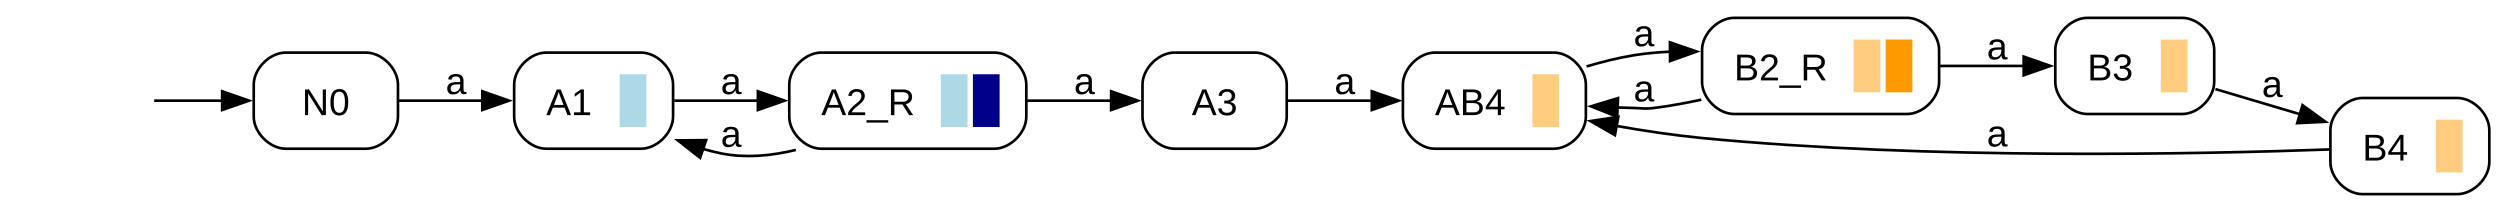
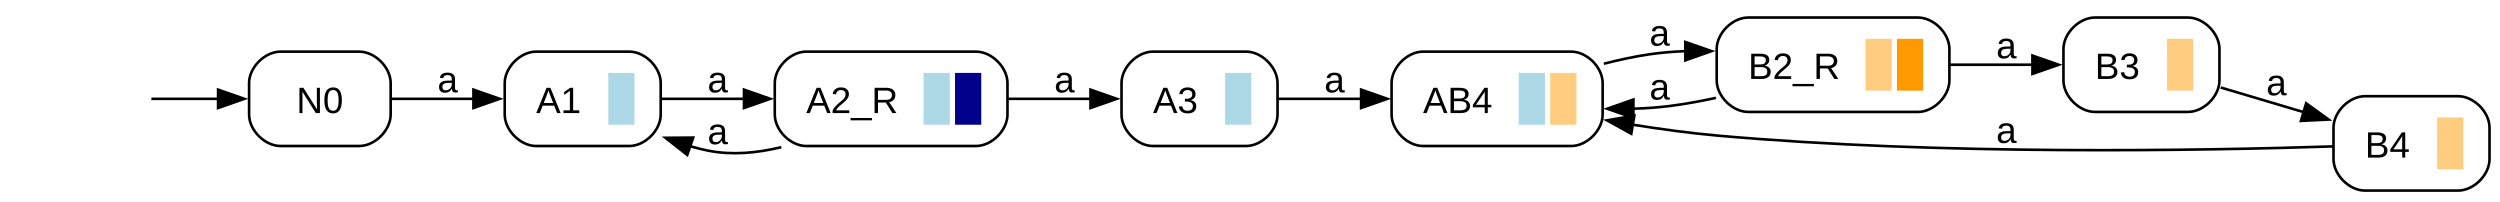
- <svg xmlns="http://www.w3.org/2000/svg" width="720pt" height="59pt" viewBox="0.00 0.00 720.00 58.98">
-   <g id="graph0" class="graph" transform="scale(0.769231 0.769231) rotate(0) translate(4 72.67)">
+ <svg xmlns="http://www.w3.org/2000/svg" width="720pt" height="58pt" viewBox="0.00 0.00 720.00 57.82">
+   <g id="graph0" class="graph" transform="scale(0.755113 0.755113) rotate(0) translate(4 72.57)">
    <g id="node1" class="node">
</g>
    <g id="node2" class="node">
      <path fill="none" stroke="black" d="M133,-53C133,-53 103,-53 103,-53 97,-53 91,-47 91,-41 91,-41 91,-29 91,-29 91,-23 97,-17 103,-17 103,-17 133,-17 133,-17 139,-17 145,-23 145,-29 145,-29 145,-41 145,-41 145,-47 139,-53 133,-53" />
      <text text-anchor="middle" x="118" y="-29.57" font-family="Arial" font-size="14.00">N0</text>
    </g>
    <g id="edge1" class="edge">
      <path fill="none" stroke="black" d="M53.74,-35C61.72,-35 70.68,-35 79.29,-35" />
      <polygon fill="black" stroke="black" points="79.18,-38.5 89.18,-35 79.18,-31.5 79.18,-38.5" />
    </g>
-     <g id="node4" class="node">
+     <g id="node3" class="node">
      <path fill="none" stroke="black" d="M236,-53C236,-53 200.5,-53 200.5,-53 194.5,-53 188.5,-47 188.5,-41 188.5,-41 188.5,-29 188.5,-29 188.5,-23 194.5,-17 200.5,-17 200.5,-17 236,-17 236,-17 242,-17 248,-23 248,-29 248,-29 248,-41 248,-41 248,-47 242,-53 236,-53" />
      <text text-anchor="start" x="200.5" y="-29.57" font-family="Arial" font-size="14.00">A1</text>
      <polygon fill="lightblue" stroke="none" points="228,-25.12 228,-44.88 238,-44.88 238,-25.12 228,-25.12" />
    </g>
    <g id="edge2" class="edge">
      <path fill="none" stroke="black" d="M145.33,-35C155.01,-35 166.22,-35 176.86,-35" />
      <polygon fill="black" stroke="black" points="176.57,-38.5 186.57,-35 176.57,-31.5 176.57,-38.5" />
      <text text-anchor="middle" x="166.75" y="-37.45" font-family="Arial" font-size="14.00">a</text>
    </g>
-     <g id="node3" class="node">
-       <path fill="none" stroke="black" d="M465.75,-53C465.75,-53 435.75,-53 435.75,-53 429.75,-53 423.75,-47 423.75,-41 423.75,-41 423.75,-29 423.75,-29 423.75,-23 429.75,-17 435.75,-17 435.75,-17 465.75,-17 465.75,-17 471.75,-17 477.75,-23 477.75,-29 477.75,-29 477.75,-41 477.75,-41 477.75,-47 471.75,-53 465.75,-53" />
-       <text text-anchor="middle" x="450.75" y="-29.57" font-family="Arial" font-size="14.00">A3</text>
-     </g>
-     <g id="node6" class="node">
-       <path fill="none" stroke="black" d="M577.75,-53C577.75,-53 533.25,-53 533.25,-53 527.25,-53 521.25,-47 521.25,-41 521.25,-41 521.25,-29 521.25,-29 521.25,-23 527.25,-17 533.25,-17 533.25,-17 577.75,-17 577.75,-17 583.75,-17 589.75,-23 589.75,-29 589.75,-29 589.75,-41 589.75,-41 589.75,-47 583.75,-53 577.75,-53" />
-       <text text-anchor="start" x="533.25" y="-29.57" font-family="Arial" font-size="14.00">AB4</text>
-       <polygon fill="#ffcc80" stroke="none" points="569.75,-25.12 569.75,-44.88 579.75,-44.88 579.75,-25.12 569.75,-25.12" />
-     </g>
-     <g id="edge6" class="edge">
-       <path fill="none" stroke="black" d="M478.21,-35C487.82,-35 498.96,-35 509.71,-35" />
-       <polygon fill="black" stroke="black" points="509.61,-38.5 519.61,-35 509.61,-31.5 509.61,-38.5" />
-       <text text-anchor="middle" x="499.5" y="-37.45" font-family="Arial" font-size="14.00">a</text>
-     </g>
-     <g id="node5" class="node">
+     <g id="node4" class="node">
      <path fill="none" stroke="black" d="M368.25,-53C368.25,-53 303.5,-53 303.5,-53 297.5,-53 291.5,-47 291.5,-41 291.5,-41 291.5,-29 291.5,-29 291.5,-23 297.5,-17 303.5,-17 303.5,-17 368.25,-17 368.25,-17 374.25,-17 380.25,-23 380.25,-29 380.25,-29 380.25,-41 380.25,-41 380.25,-47 374.25,-53 368.25,-53" />
      <text text-anchor="start" x="303.5" y="-29.57" font-family="Arial" font-size="14.00">A2_R</text>
      <polygon fill="lightblue" stroke="none" points="348.25,-25.12 348.25,-44.88 358.25,-44.88 358.25,-25.12 348.25,-25.12" />
      <polygon fill="darkblue" stroke="none" points="360.25,-25.12 360.25,-44.88 370.25,-44.88 370.25,-25.12 360.25,-25.12" />
    </g>
    <g id="edge3" class="edge">
      <path fill="none" stroke="black" d="M248.43,-35C258.06,-35 269.11,-35 280.02,-35" />
      <polygon fill="black" stroke="black" points="279.76,-38.5 289.76,-35 279.76,-31.5 279.76,-38.5" />
      <text text-anchor="middle" x="269.75" y="-37.45" font-family="Arial" font-size="14.00">a</text>
    </g>
-     <g id="edge5" class="edge">
-       <path fill="none" stroke="black" d="M380.52,-35C390.95,-35 402,-35 412.13,-35" />
-       <polygon fill="black" stroke="black" points="412.01,-38.5 422.01,-35 412.01,-31.5 412.01,-38.5" />
-       <text text-anchor="middle" x="402" y="-37.45" font-family="Arial" font-size="14.00">a</text>
-     </g>
    <g id="edge4" class="edge">
      <path fill="none" stroke="black" d="M293.98,-16.56C284.84,-14.33 275.14,-13.4 266,-15.25 263.71,-15.71 261.39,-16.3 259.07,-16.96" />
      <polygon fill="black" stroke="black" points="258.12,-13.59 249.79,-20.13 260.38,-20.21 258.12,-13.59" />
      <text text-anchor="middle" x="269.75" y="-17.7" font-family="Arial" font-size="14.00">a</text>
    </g>
+     <g id="node5" class="node">
+       <path fill="none" stroke="black" d="M471.25,-53C471.25,-53 435.75,-53 435.75,-53 429.75,-53 423.75,-47 423.75,-41 423.75,-41 423.75,-29 423.75,-29 423.75,-23 429.75,-17 435.75,-17 435.75,-17 471.25,-17 471.25,-17 477.25,-17 483.25,-23 483.25,-29 483.25,-29 483.25,-41 483.25,-41 483.25,-47 477.25,-53 471.25,-53" />
+       <text text-anchor="start" x="435.75" y="-29.57" font-family="Arial" font-size="14.00">A3</text>
+       <polygon fill="lightblue" stroke="none" points="463.25,-25.12 463.25,-44.88 473.25,-44.88 473.25,-25.12 463.25,-25.12" />
+     </g>
+     <g id="edge5" class="edge">
+       <path fill="none" stroke="black" d="M380.59,-35C390.88,-35 401.82,-35 411.96,-35" />
+       <polygon fill="black" stroke="black" points="411.92,-38.5 421.92,-35 411.92,-31.5 411.92,-38.5" />
+       <text text-anchor="middle" x="402" y="-37.45" font-family="Arial" font-size="14.00">a</text>
+     </g>
+     <g id="node6" class="node">
+       <path fill="none" stroke="black" d="M595.25,-53C595.25,-53 538.75,-53 538.75,-53 532.75,-53 526.75,-47 526.75,-41 526.75,-41 526.75,-29 526.75,-29 526.75,-23 532.75,-17 538.75,-17 538.75,-17 595.25,-17 595.25,-17 601.25,-17 607.25,-23 607.25,-29 607.25,-29 607.25,-41 607.25,-41 607.25,-47 601.25,-53 595.25,-53" />
+       <text text-anchor="start" x="538.75" y="-29.57" font-family="Arial" font-size="14.00">AB4</text>
+       <polygon fill="lightblue" stroke="none" points="575.25,-25.12 575.25,-44.88 585.25,-44.88 585.25,-25.12 575.25,-25.12" />
+       <polygon fill="#ffcc80" stroke="none" points="587.25,-25.12 587.25,-44.88 597.25,-44.88 597.25,-25.12 587.25,-25.12" />
+     </g>
+     <g id="edge6" class="edge">
+       <path fill="none" stroke="black" d="M483.5,-35C493.27,-35 504.48,-35 515.42,-35" />
+       <polygon fill="black" stroke="black" points="515.13,-38.5 525.13,-35 515.13,-31.5 515.13,-38.5" />
+       <text text-anchor="middle" x="505" y="-37.45" font-family="Arial" font-size="14.00">a</text>
+     </g>
    <g id="node7" class="node">
-       <path fill="none" stroke="black" d="M710,-66C710,-66 645.25,-66 645.25,-66 639.25,-66 633.25,-60 633.25,-54 633.25,-54 633.25,-42 633.25,-42 633.25,-36 639.25,-30 645.25,-30 645.25,-30 710,-30 710,-30 716,-30 722,-36 722,-42 722,-42 722,-54 722,-54 722,-60 716,-66 710,-66" />
-       <text text-anchor="start" x="645.25" y="-42.58" font-family="Arial" font-size="14.00">B2_R</text>
-       <polygon fill="#ffcc80" stroke="none" points="690,-38.12 690,-57.88 700,-57.88 700,-38.12 690,-38.12" />
-       <polygon fill="#ff9900" stroke="none" points="702,-38.12 702,-57.88 712,-57.88 712,-38.12 702,-38.12" />
+       <path fill="none" stroke="black" d="M727.5,-66C727.5,-66 662.75,-66 662.75,-66 656.75,-66 650.75,-60 650.75,-54 650.75,-54 650.75,-42 650.75,-42 650.75,-36 656.75,-30 662.75,-30 662.75,-30 727.5,-30 727.5,-30 733.5,-30 739.5,-36 739.5,-42 739.5,-42 739.5,-54 739.5,-54 739.5,-60 733.5,-66 727.5,-66" />
+       <text text-anchor="start" x="662.75" y="-42.58" font-family="Arial" font-size="14.00">B2_R</text>
+       <polygon fill="#ffcc80" stroke="none" points="707.5,-38.12 707.5,-57.88 717.5,-57.88 717.5,-38.12 707.5,-38.12" />
+       <polygon fill="#ff9900" stroke="none" points="719.5,-38.12 719.5,-57.88 729.5,-57.88 729.5,-38.12 719.5,-38.12" />
    </g>
    <g id="edge7" class="edge">
-       <path fill="none" stroke="black" d="M590.02,-47.81C595.86,-49.55 601.92,-51.06 607.75,-52 612.15,-52.71 616.72,-53.13 621.33,-53.33" />
-       <polygon fill="black" stroke="black" points="621.22,-56.83 631.24,-53.39 621.27,-49.83 621.22,-56.83" />
-       <text text-anchor="middle" x="611.5" y="-55.37" font-family="Arial" font-size="14.00">a</text>
+       <path fill="none" stroke="black" d="M607.71,-48.39C613.53,-49.88 619.5,-51.16 625.25,-52 629.66,-52.64 634.24,-53.01 638.85,-53.18" />
+       <polygon fill="black" stroke="black" points="638.77,-56.68 648.77,-53.2 638.78,-49.68 638.77,-56.68" />
+       <text text-anchor="middle" x="629" y="-55.27" font-family="Arial" font-size="14.00">a</text>
    </g>
    <g id="edge8" class="edge">
-       <path fill="none" stroke="black" d="M632.96,-35.37C627.05,-34.08 621.03,-32.98 615.25,-32.25 611.94,-31.83 611.08,-32.16 607.75,-32.25 605.7,-32.3 603.61,-32.37 601.49,-32.45" />
-       <polygon fill="black" stroke="black" points="601.48,-28.95 591.63,-32.87 601.78,-35.94 601.48,-28.95" />
-       <text text-anchor="middle" x="611.5" y="-34.7" font-family="Arial" font-size="14.00">a</text>
+       <path fill="none" stroke="black" d="M650.46,-35.37C644.55,-34.08 638.53,-32.98 632.75,-32.25 628.17,-31.67 623.39,-31.35 618.59,-31.22" />
+       <polygon fill="black" stroke="black" points="618.98,-27.72 608.98,-31.22 618.98,-34.72 618.98,-27.72" />
+       <text text-anchor="middle" x="629" y="-34.7" font-family="Arial" font-size="14.00">a</text>
    </g>
    <g id="node8" class="node">
-       <path fill="none" stroke="black" d="M813,-66C813,-66 777.5,-66 777.5,-66 771.5,-66 765.5,-60 765.5,-54 765.5,-54 765.5,-42 765.5,-42 765.5,-36 771.5,-30 777.5,-30 777.5,-30 813,-30 813,-30 819,-30 825,-36 825,-42 825,-42 825,-54 825,-54 825,-60 819,-66 813,-66" />
-       <text text-anchor="start" x="777.5" y="-42.58" font-family="Arial" font-size="14.00">B3</text>
-       <polygon fill="#ffcc80" stroke="none" points="805,-38.12 805,-57.88 815,-57.88 815,-38.12 805,-38.12" />
+       <path fill="none" stroke="black" d="M830.5,-66C830.5,-66 795,-66 795,-66 789,-66 783,-60 783,-54 783,-54 783,-42 783,-42 783,-36 789,-30 795,-30 795,-30 830.5,-30 830.5,-30 836.5,-30 842.5,-36 842.5,-42 842.5,-42 842.5,-54 842.5,-54 842.5,-60 836.5,-66 830.5,-66" />
+       <text text-anchor="start" x="795" y="-42.58" font-family="Arial" font-size="14.00">B3</text>
+       <polygon fill="#ffcc80" stroke="none" points="822.5,-38.12 822.5,-57.88 832.5,-57.88 832.5,-38.12 822.5,-38.12" />
    </g>
    <g id="edge9" class="edge">
-       <path fill="none" stroke="black" d="M722.34,-48C732.63,-48 743.57,-48 753.71,-48" />
-       <polygon fill="black" stroke="black" points="753.67,-51.5 763.67,-48 753.67,-44.5 753.67,-51.5" />
-       <text text-anchor="middle" x="743.75" y="-50.45" font-family="Arial" font-size="14.00">a</text>
+       <path fill="none" stroke="black" d="M739.84,-48C750.13,-48 761.07,-48 771.21,-48" />
+       <polygon fill="black" stroke="black" points="771.17,-51.5 781.17,-48 771.17,-44.5 771.17,-51.5" />
+       <text text-anchor="middle" x="761.25" y="-50.45" font-family="Arial" font-size="14.00">a</text>
    </g>
    <g id="node9" class="node">
-       <path fill="none" stroke="black" d="M916,-36C916,-36 880.5,-36 880.5,-36 874.5,-36 868.5,-30 868.5,-24 868.5,-24 868.5,-12 868.5,-12 868.5,-6 874.5,0 880.5,0 880.5,0 916,0 916,0 922,0 928,-6 928,-12 928,-12 928,-24 928,-24 928,-30 922,-36 916,-36" />
-       <text text-anchor="start" x="880.5" y="-12.57" font-family="Arial" font-size="14.00">B4</text>
-       <polygon fill="#ffcc80" stroke="none" points="908,-8.12 908,-27.88 918,-27.88 918,-8.12 908,-8.12" />
+       <path fill="none" stroke="black" d="M933.5,-36C933.5,-36 898,-36 898,-36 892,-36 886,-30 886,-24 886,-24 886,-12 886,-12 886,-6 892,0 898,0 898,0 933.5,0 933.5,0 939.5,0 945.5,-6 945.5,-12 945.5,-12 945.5,-24 945.5,-24 945.5,-30 939.5,-36 933.5,-36" />
+       <text text-anchor="start" x="898" y="-12.57" font-family="Arial" font-size="14.00">B4</text>
+       <polygon fill="#ffcc80" stroke="none" points="925.5,-8.12 925.5,-27.88 935.5,-27.88 935.5,-8.12 925.5,-8.12" />
    </g>
    <g id="edge10" class="edge">
-       <path fill="none" stroke="black" d="M825.46,-39.32C835.41,-36.37 846.7,-33.01 857.34,-29.85" />
-       <polygon fill="black" stroke="black" points="858.06,-33.29 866.65,-27.09 856.07,-26.58 858.06,-33.29" />
-       <text text-anchor="middle" x="846.75" y="-36.35" font-family="Arial" font-size="14.00">a</text>
+       <path fill="none" stroke="black" d="M842.96,-39.32C852.91,-36.37 864.2,-33.01 874.84,-29.85" />
+       <polygon fill="black" stroke="black" points="875.56,-33.29 884.15,-27.09 873.57,-26.58 875.56,-33.29" />
+       <text text-anchor="middle" x="864.25" y="-36.35" font-family="Arial" font-size="14.00">a</text>
    </g>
    <g id="edge11" class="edge">
-       <path fill="none" stroke="black" d="M868.26,-16.73C819.57,-14.96 718.34,-12.82 633.25,-21 622.75,-22.01 611.55,-23.7 601.03,-25.56" />
-       <polygon fill="black" stroke="black" points="600.63,-22.08 591.44,-27.35 601.91,-28.96 600.63,-22.08" />
-       <text text-anchor="middle" x="743.75" y="-17.85" font-family="Arial" font-size="14.00">a</text>
+       <path fill="none" stroke="black" d="M885.77,-16.85C837.09,-15.26 735.89,-13.36 650.75,-21 640.31,-21.94 629.19,-23.45 618.62,-25.15" />
+       <polygon fill="black" stroke="black" points="618.17,-21.68 608.89,-26.79 619.34,-28.58 618.17,-21.68" />
+       <text text-anchor="middle" x="761.25" y="-18.18" font-family="Arial" font-size="14.00">a</text>
    </g>
  </g>
</svg>
